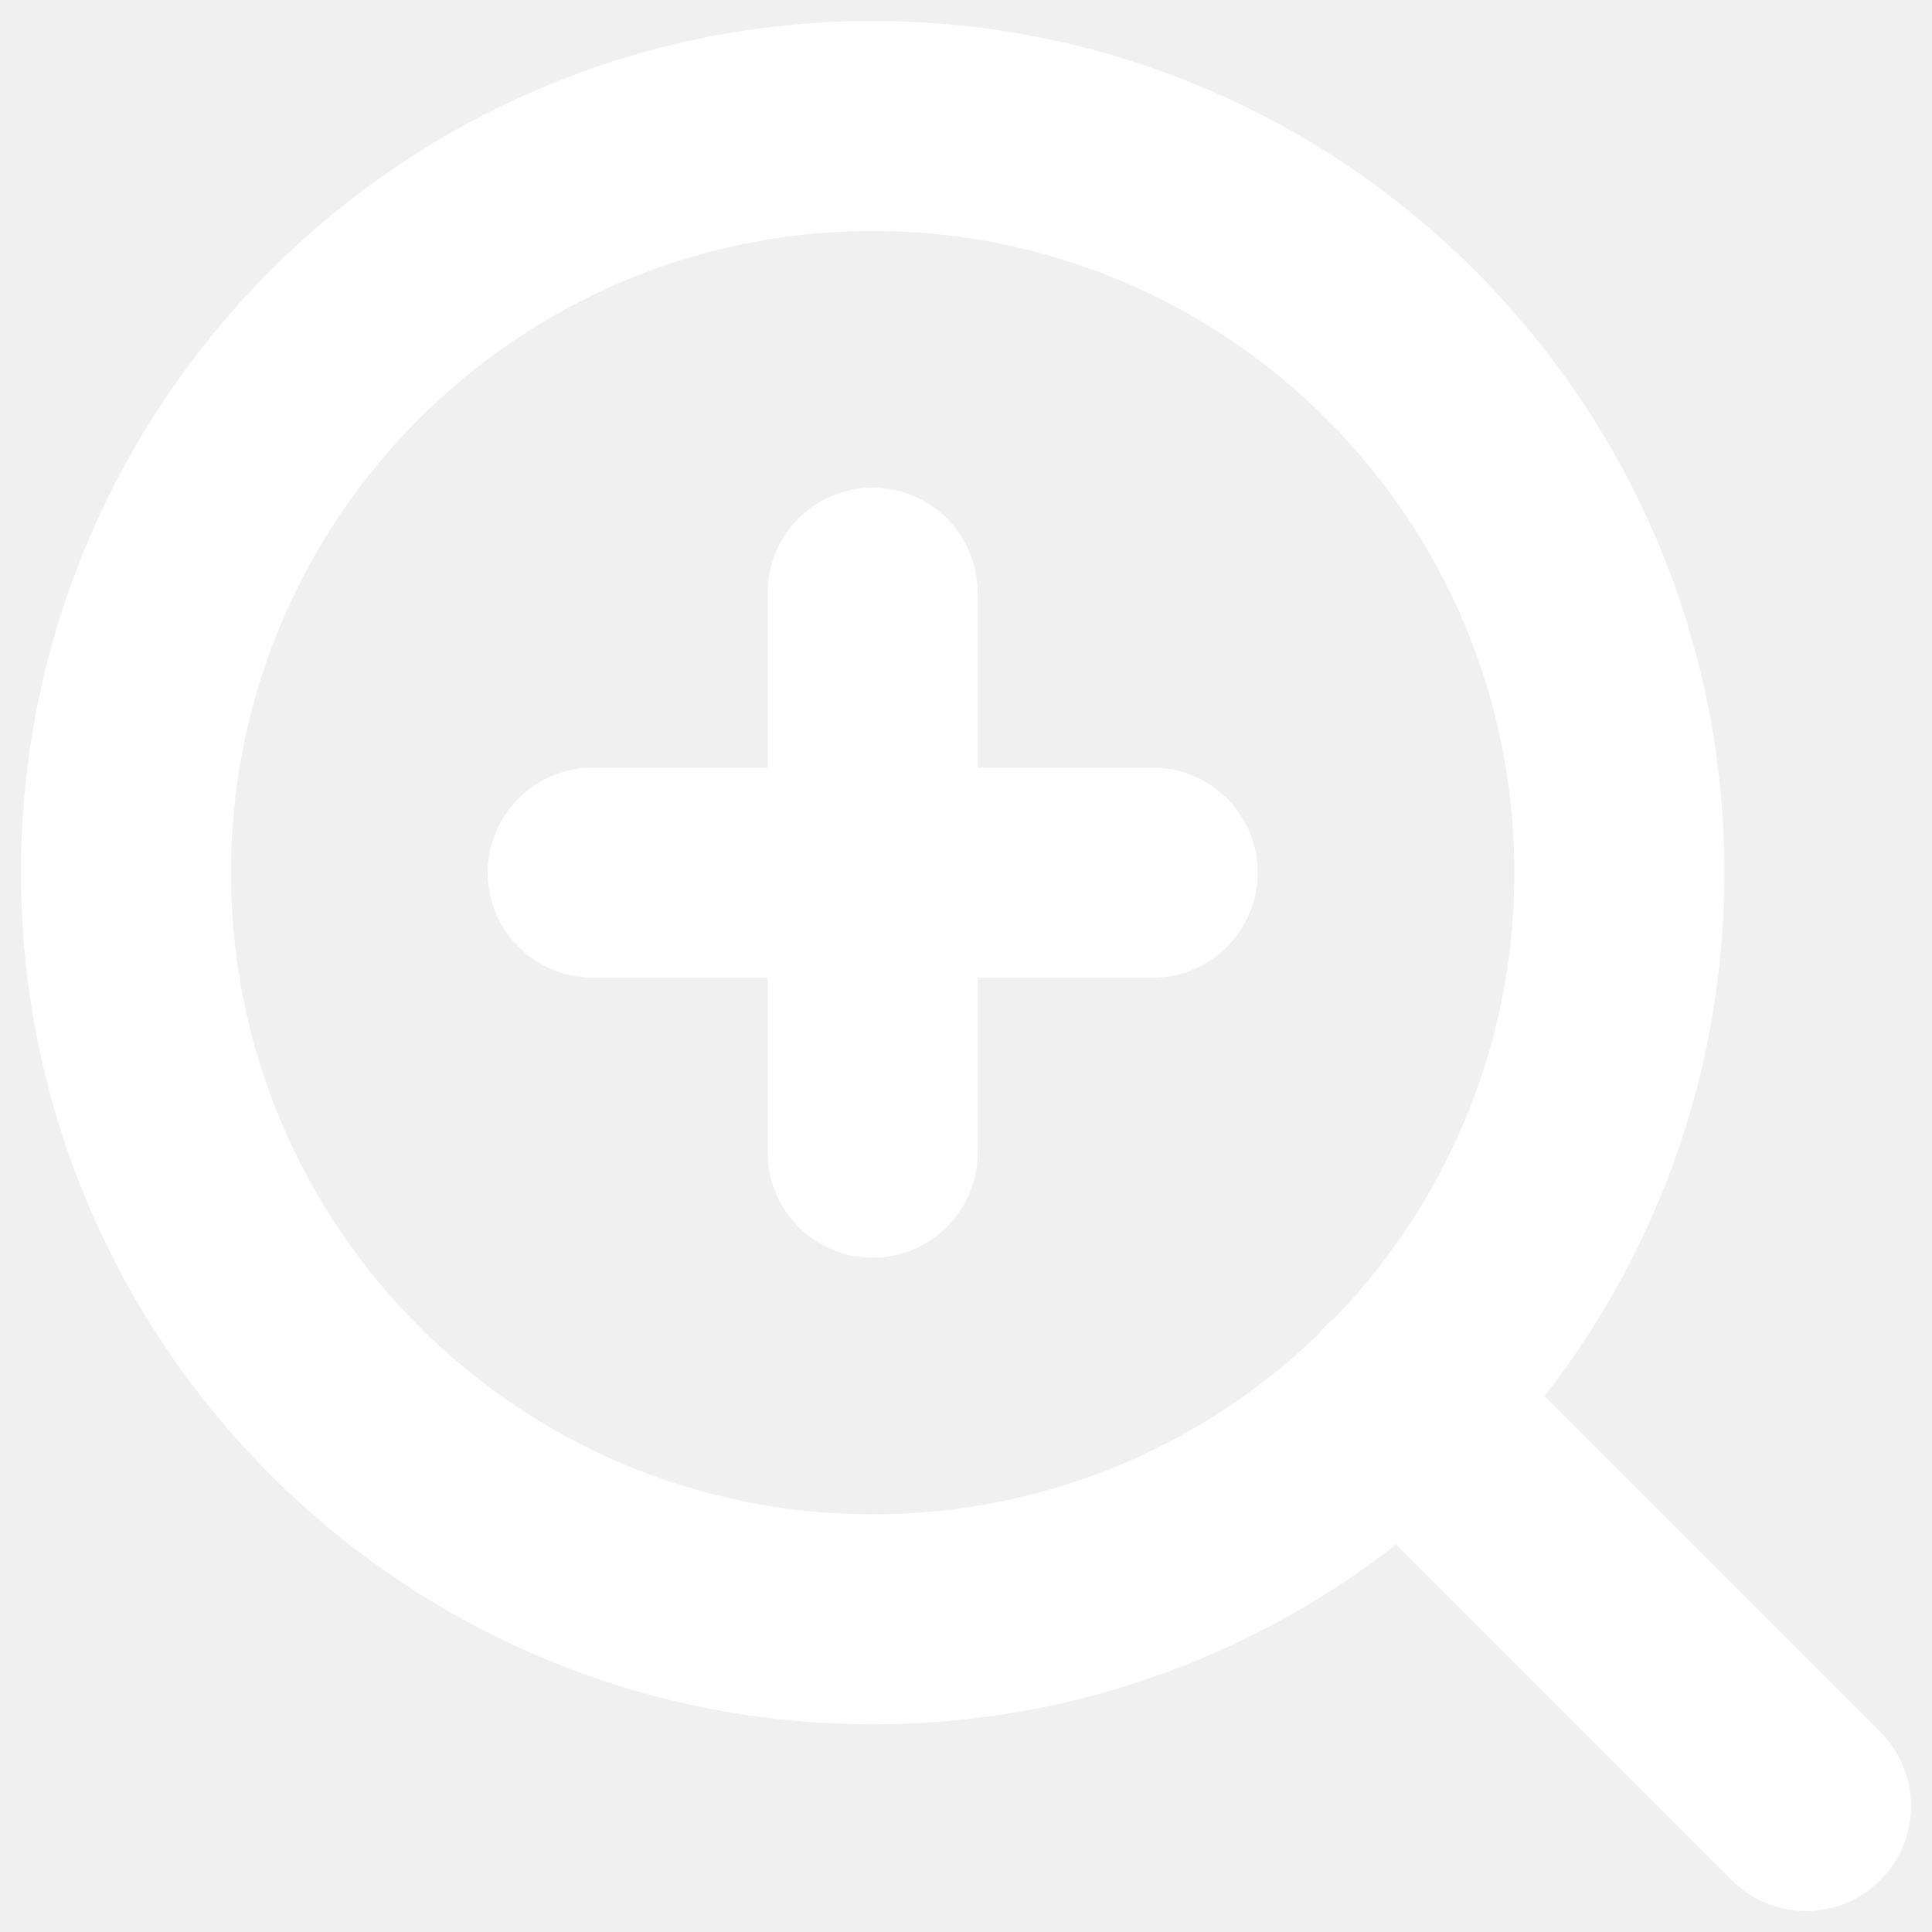
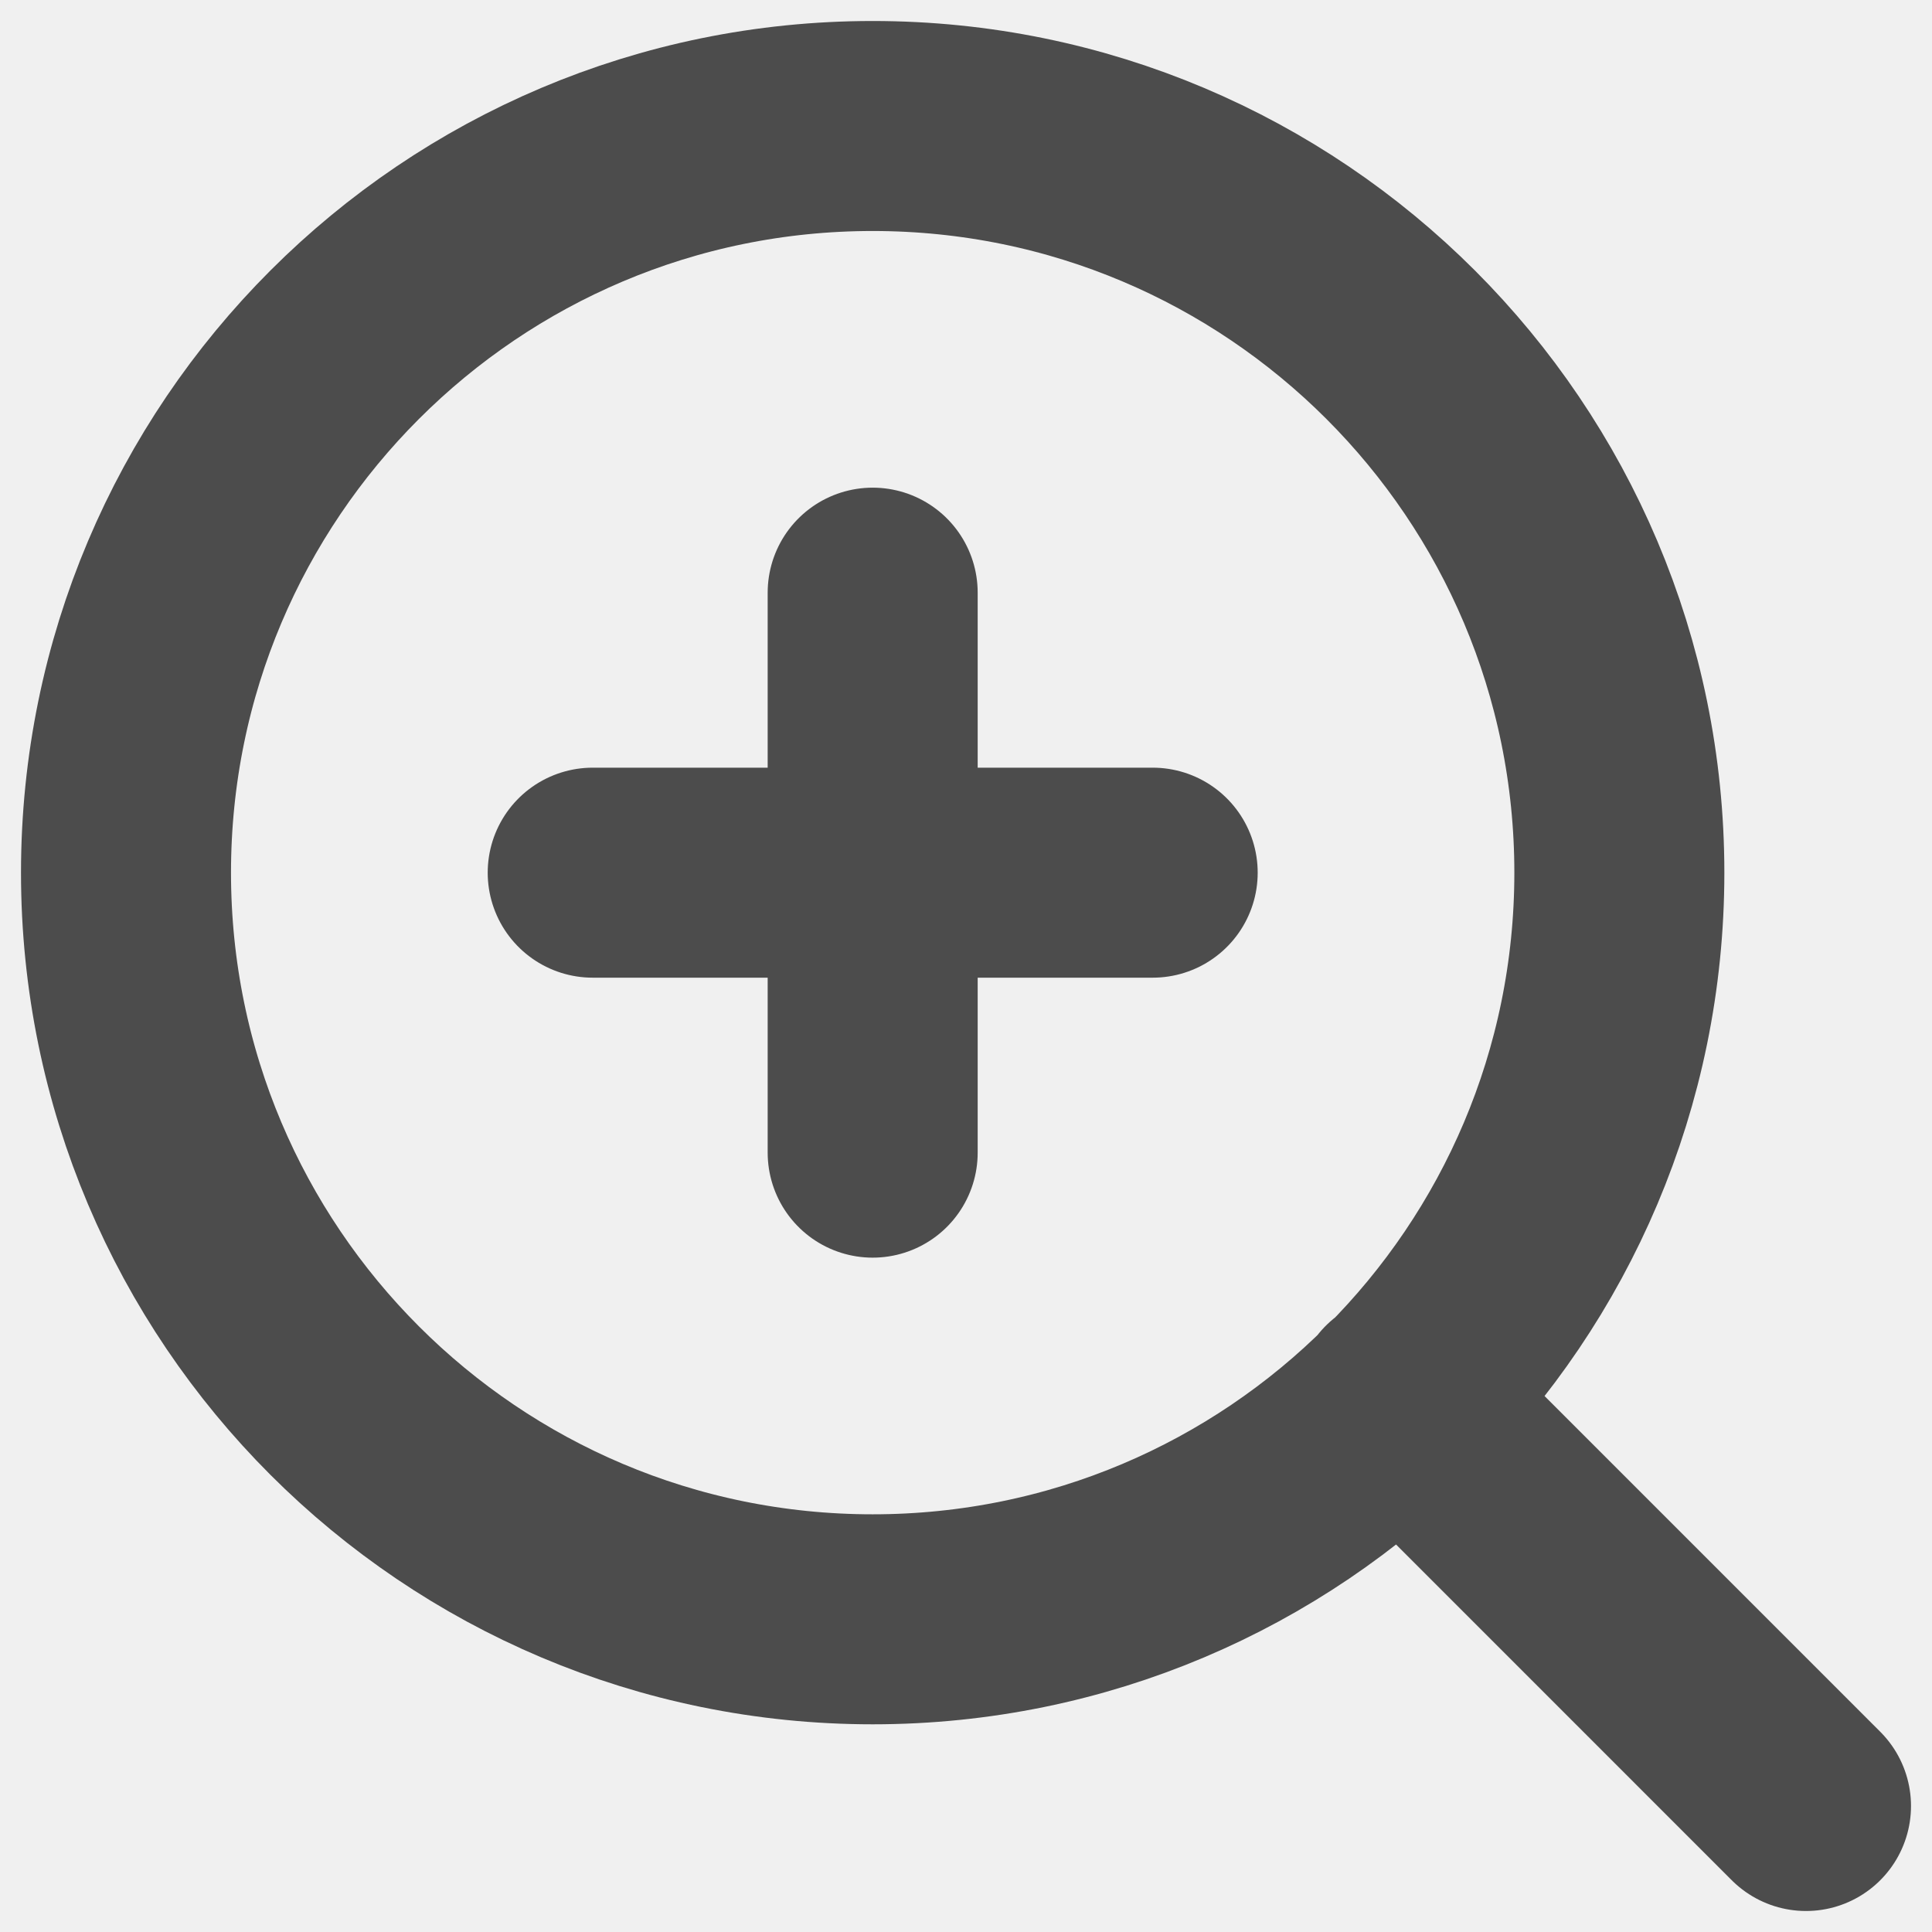
<svg xmlns="http://www.w3.org/2000/svg" width="46" height="46" fill="none" viewBox="0 0 46 46">
-   <path stroke="white" stroke-linecap="round" stroke-linejoin="round" stroke-width="5" d="M20.778 38.555c9.818 0 17.778-7.959 17.778-17.777C38.556 10.96 30.596 3 20.778 3 10.96 3 3 10.96 3 20.778c0 9.818 7.96 17.777 17.778 17.777ZM43 43l-9.666-9.667M20.778 14.111v13.333m-6.666-6.666h13.333" />
+   <path stroke="#4C4C4C" stroke-linecap="round" stroke-linejoin="round" stroke-width="5" d="M20.778 38.555c9.818 0 17.778-7.959 17.778-17.777C38.556 10.96 30.596 3 20.778 3 10.96 3 3 10.96 3 20.778c0 9.818 7.96 17.777 17.778 17.777ZM43 43l-9.666-9.667M20.778 14.111v13.333m-6.666-6.666h13.333" />
</svg>
